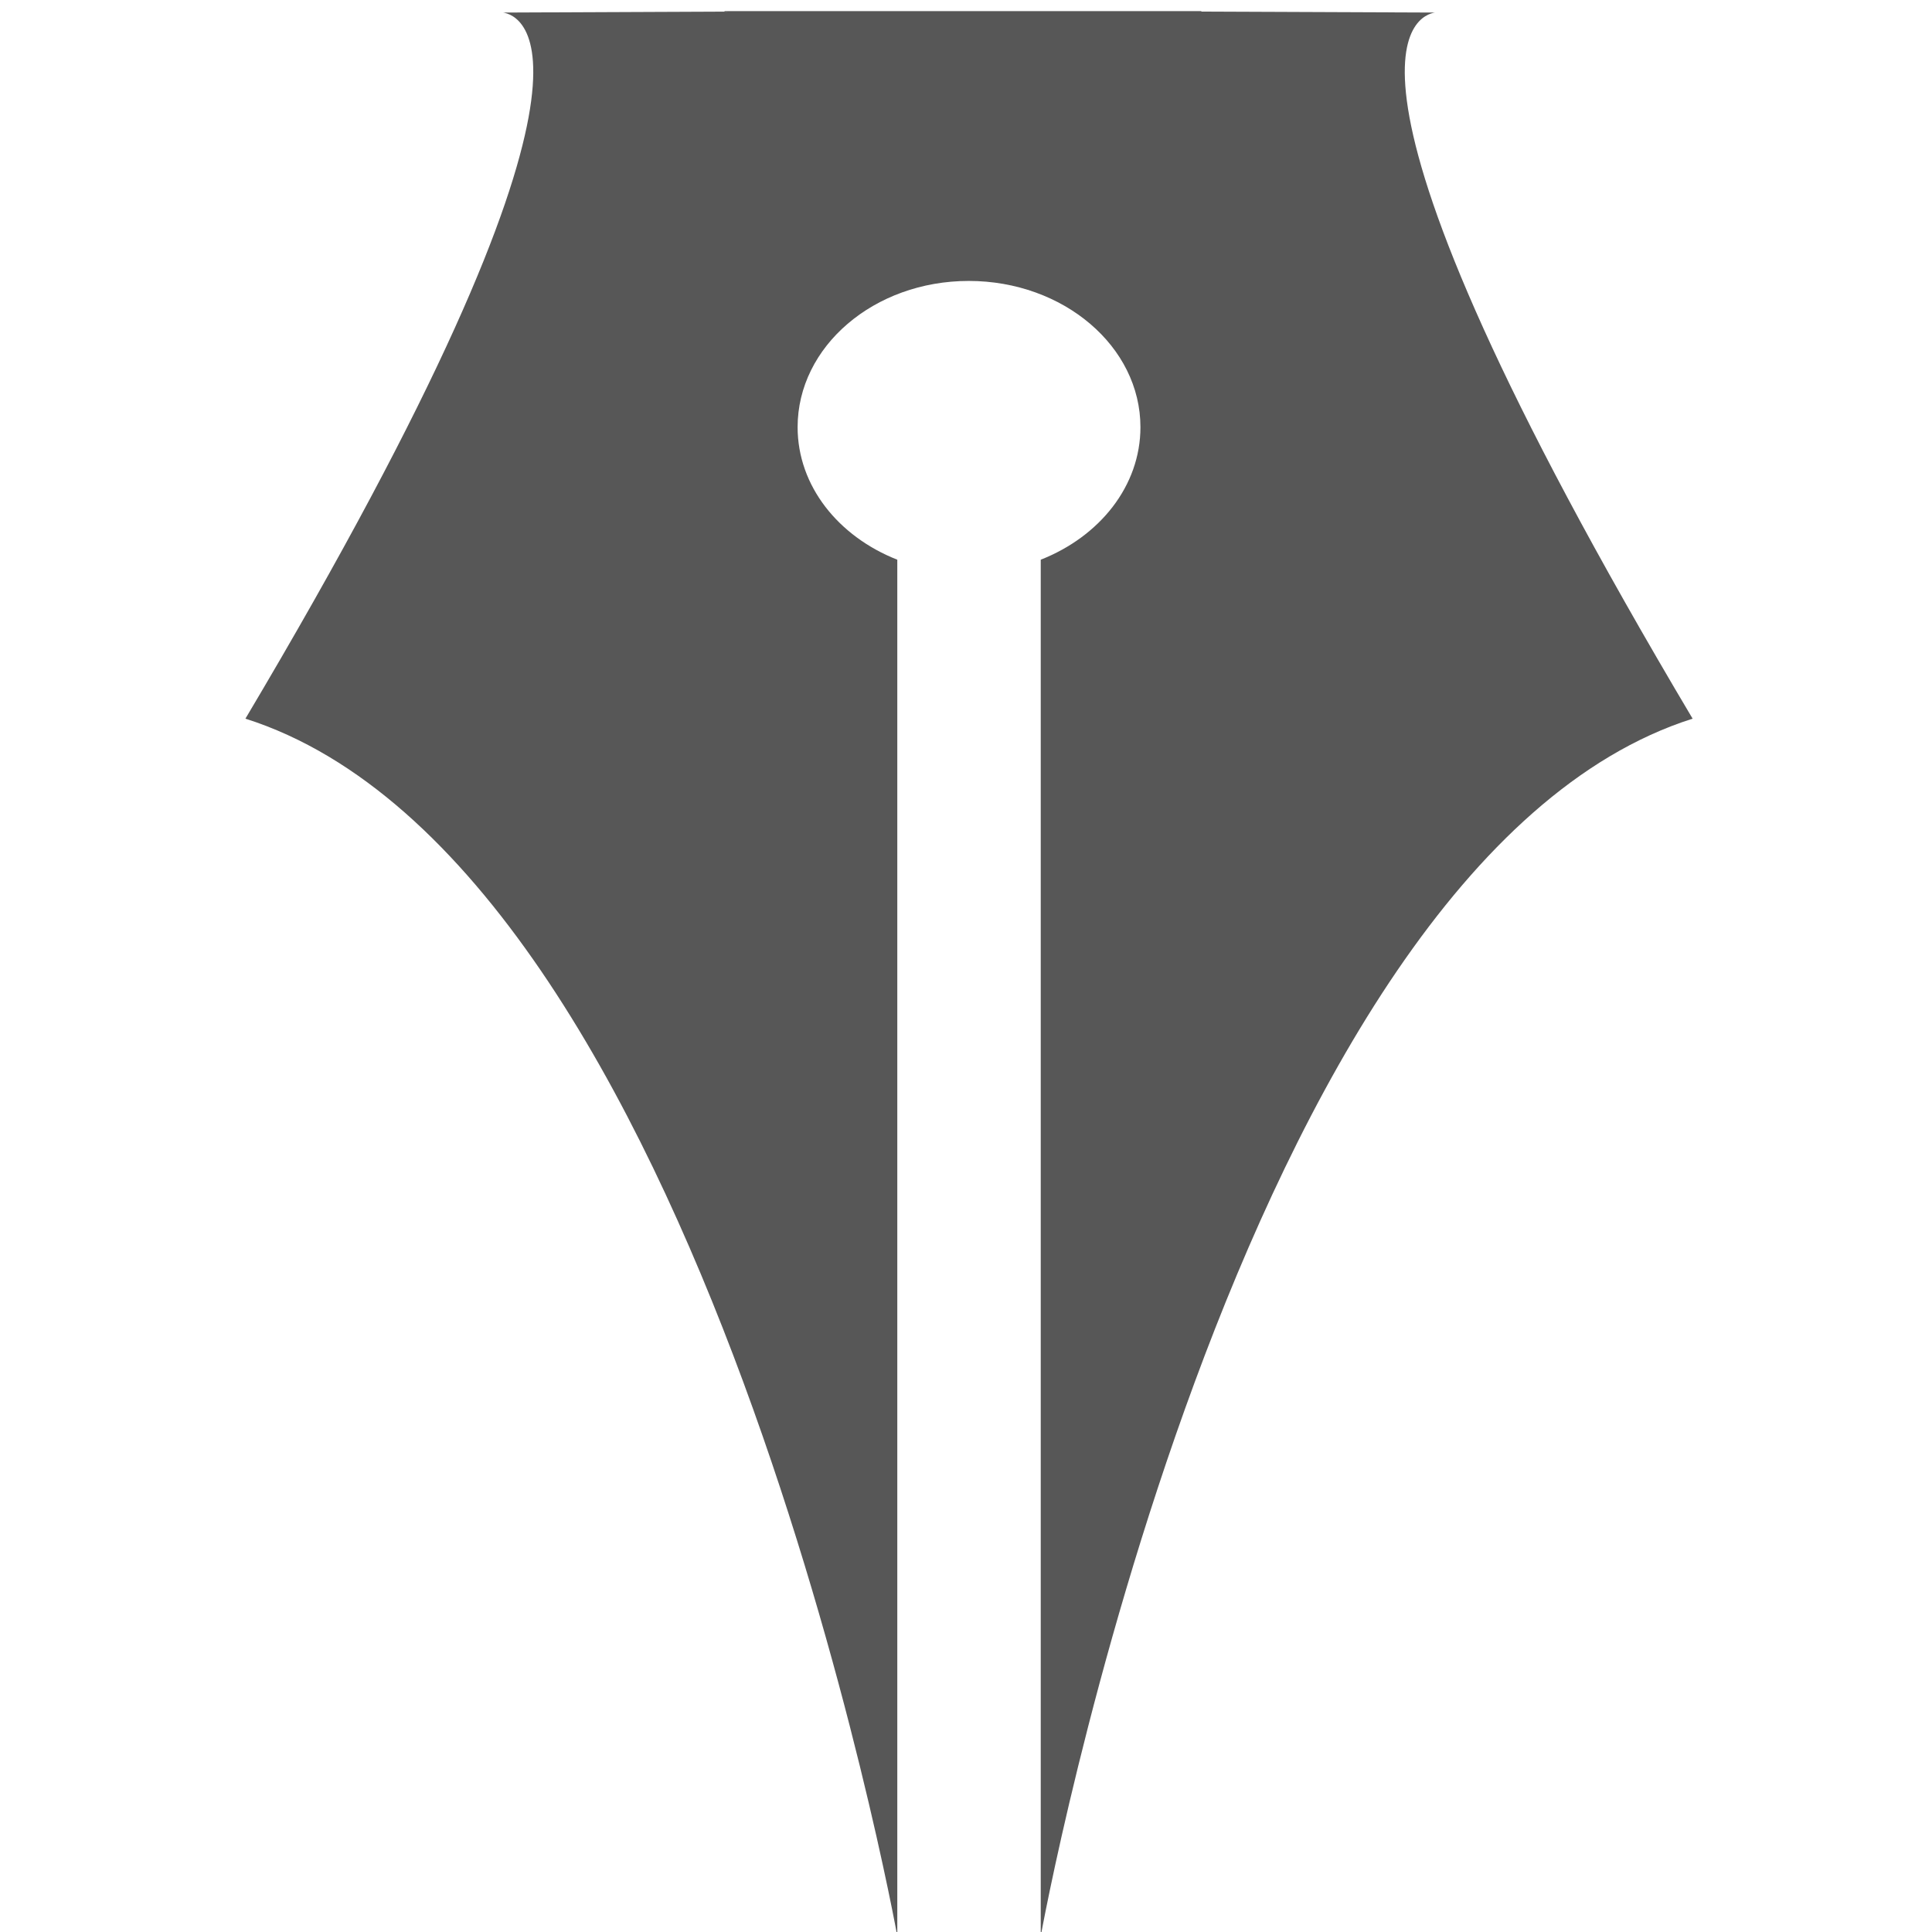
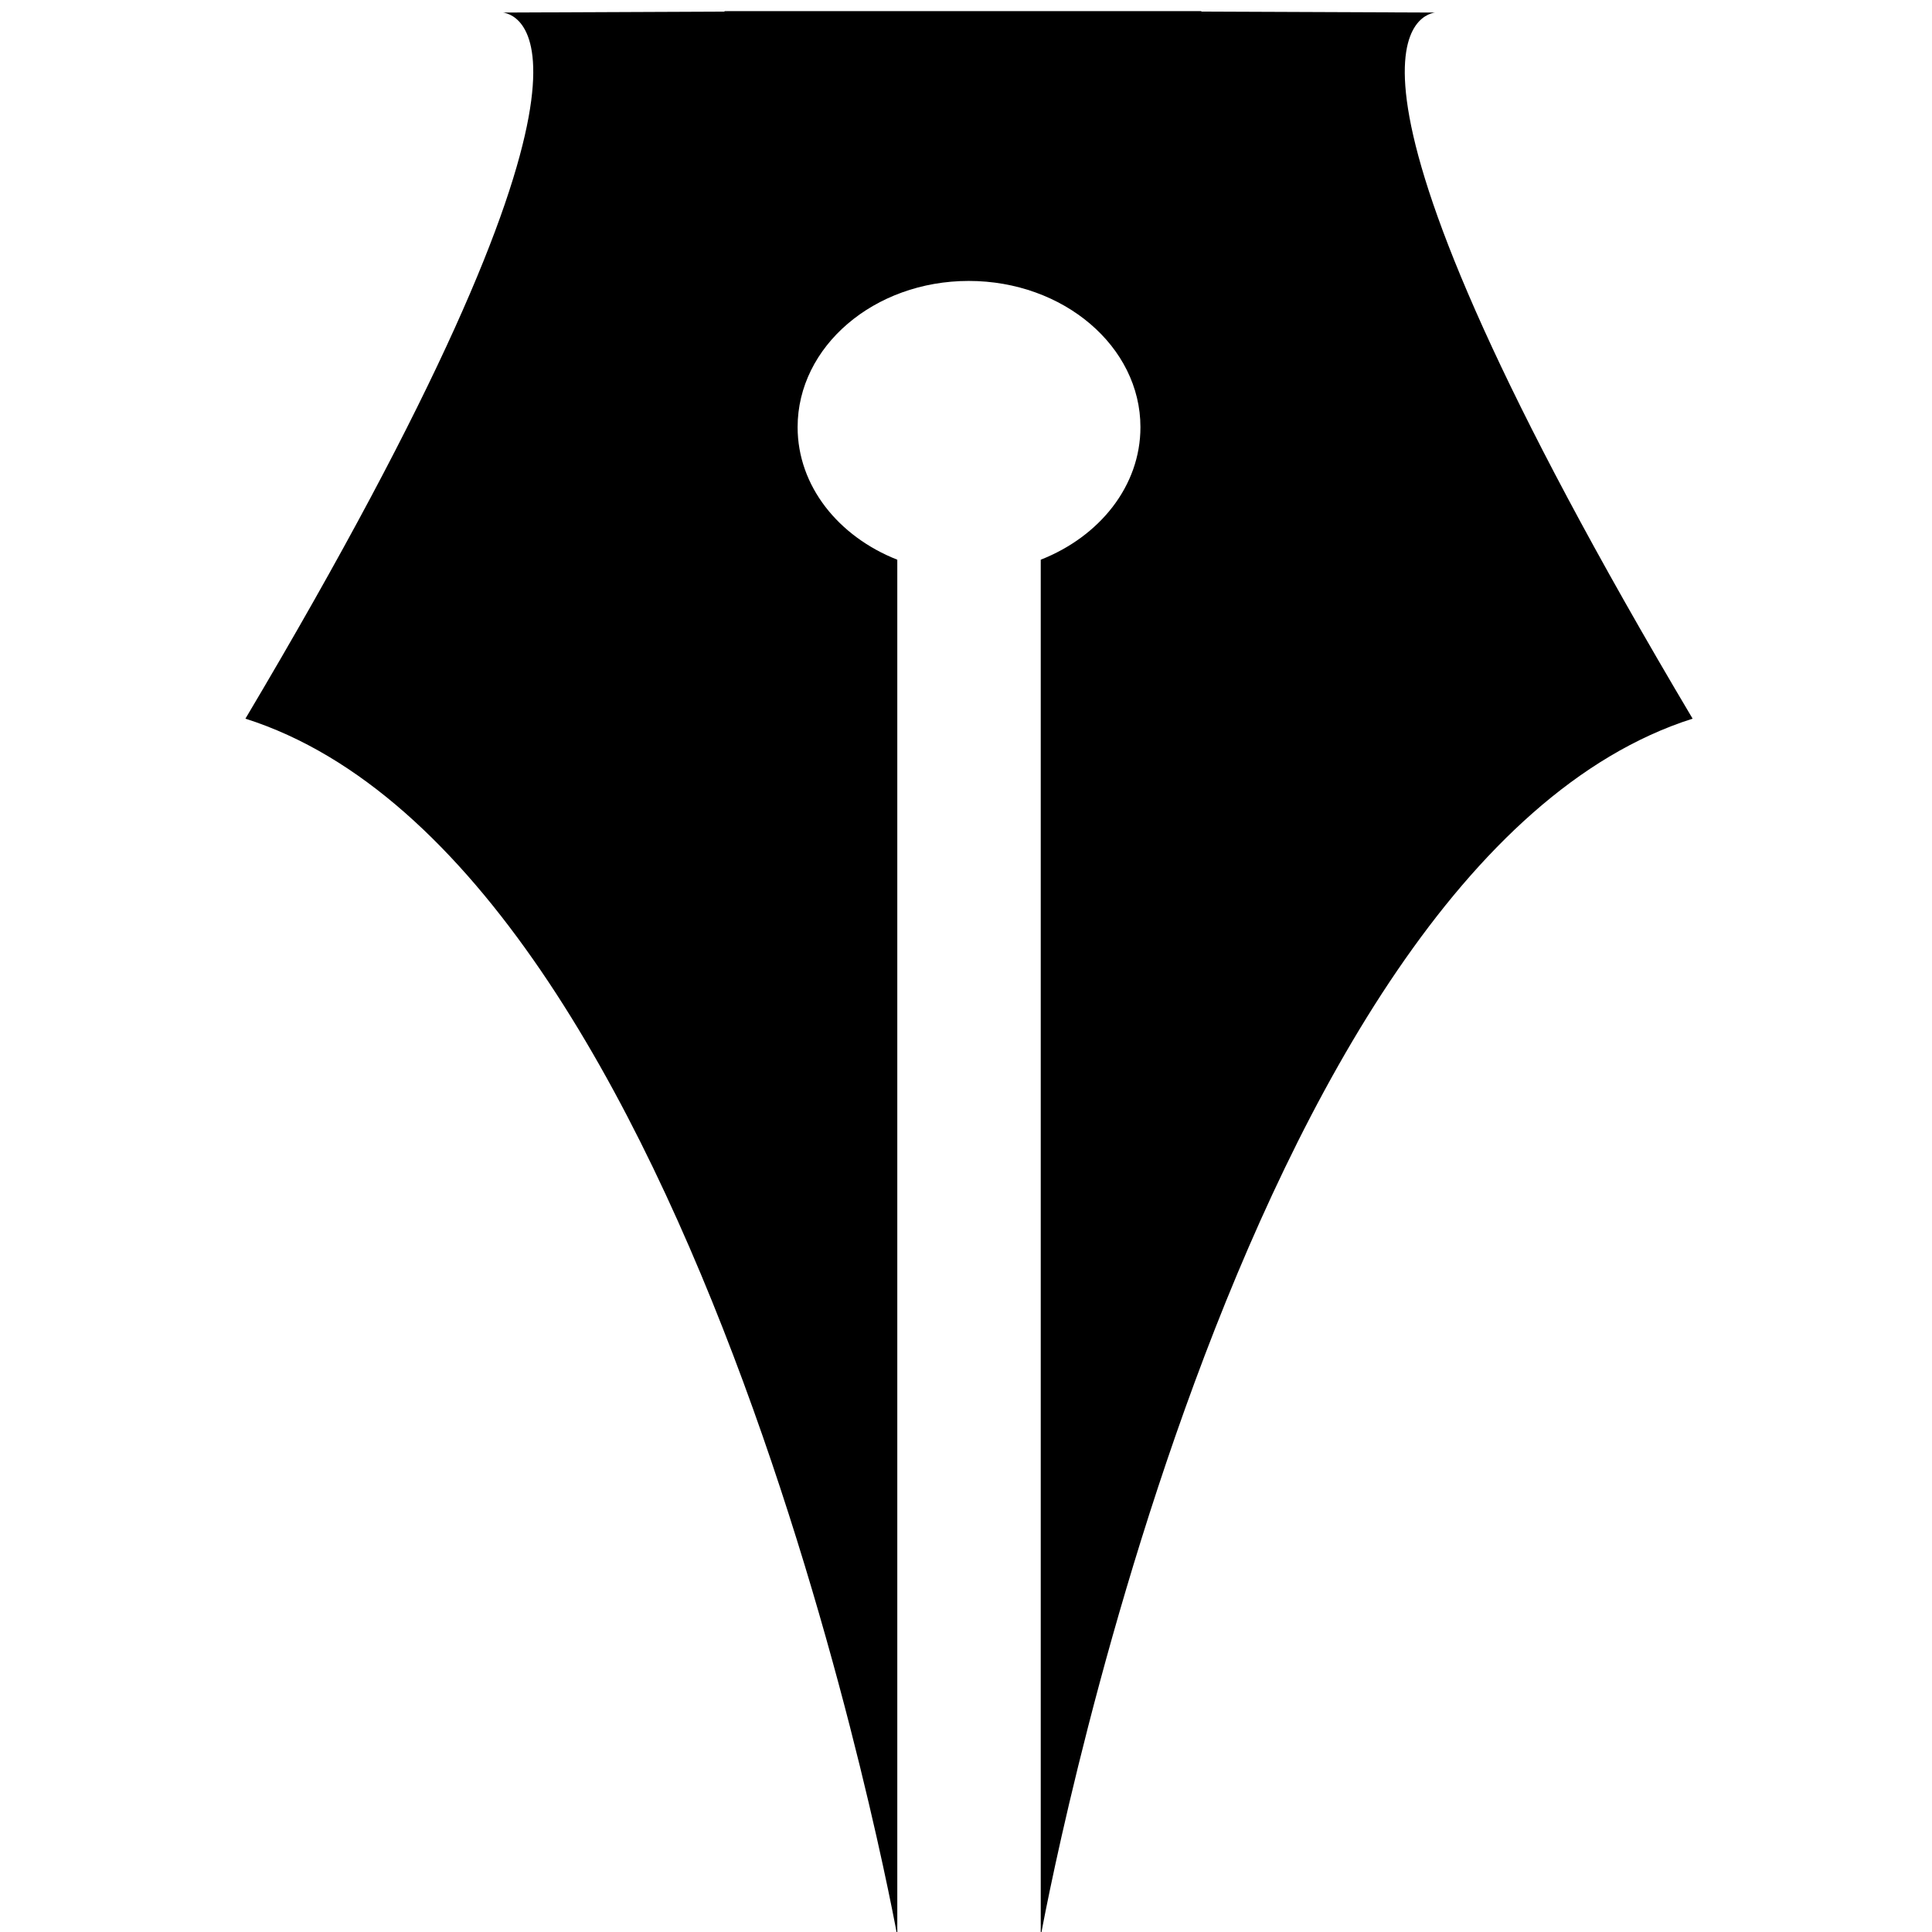
<svg xmlns="http://www.w3.org/2000/svg" width="128" height="128" id="svg2" version="1.1">
  <defs id="defs4">
    <linearGradient id="linearGradient4622">
      <stop id="stop4624" offset="0" style="stop-color:#dabce7;stop-opacity:1;" />
      <stop id="stop4626" offset="1" style="stop-color:#efe8ef;stop-opacity:1;" />
    </linearGradient>
    <linearGradient id="linearGradient2503">
      <stop id="stop2505" offset="0" style="stop-color:#dabce7;stop-opacity:1;" />
      <stop id="stop2507" offset="1" style="stop-color:#efe8ef;stop-opacity:1;" />
    </linearGradient>
  </defs>
  <g id="layer1" transform="translate(0,-924.3622)">
-     <path style="fill:#000000;fill-opacity:1;fill-rule:evenodd;stroke:none;stroke-width:0.998px;stroke-linecap:butt;stroke-linejoin:miter;stroke-opacity:1;opacity:0.66" d="M 48,925.1 L 48,925.131 L 33.323,925.194 C 34.425,925.346 42.432,927.951 16.26,971.975 C 46.634,981.632 59.448,1052.631 59.448,1052.631 L 59.448,961.444 C 55.546,959.909 52.844,956.561 52.844,952.662 C 52.844,947.317 57.906,942.975 64.182,942.975 C 70.458,942.975 75.557,947.317 75.557,952.662 C 75.557,956.561 72.855,959.909 68.952,961.444 L 68.952,1052.631 C 68.952,1052.631 81.767,981.632 112.14,971.975 C 85.968,927.951 93.976,925.346 95.078,925.194 L 79.593,925.131 L 79.593,925.1 L 68.952,925.1 L 59.448,925.1 L 48,925.1 z" id="path2396" />
+     <path style="fill:#000000;fill-opacity:1;fill-rule:evenodd;stroke:none;stroke-width:0.998px;stroke-linecap:butt;stroke-linejoin:miter;stroke-opacity:1;opacity:1" d="M 48,925.1 L 48,925.131 L 33.323,925.194 C 34.425,925.346 42.432,927.951 16.26,971.975 C 46.634,981.632 59.448,1052.631 59.448,1052.631 L 59.448,961.444 C 55.546,959.909 52.844,956.561 52.844,952.662 C 52.844,947.317 57.906,942.975 64.182,942.975 C 70.458,942.975 75.557,947.317 75.557,952.662 C 75.557,956.561 72.855,959.909 68.952,961.444 L 68.952,1052.631 C 68.952,1052.631 81.767,981.632 112.14,971.975 C 85.968,927.951 93.976,925.346 95.078,925.194 L 79.593,925.131 L 79.593,925.1 L 68.952,925.1 L 59.448,925.1 L 48,925.1 z" id="path2396" />
  </g>
</svg>
